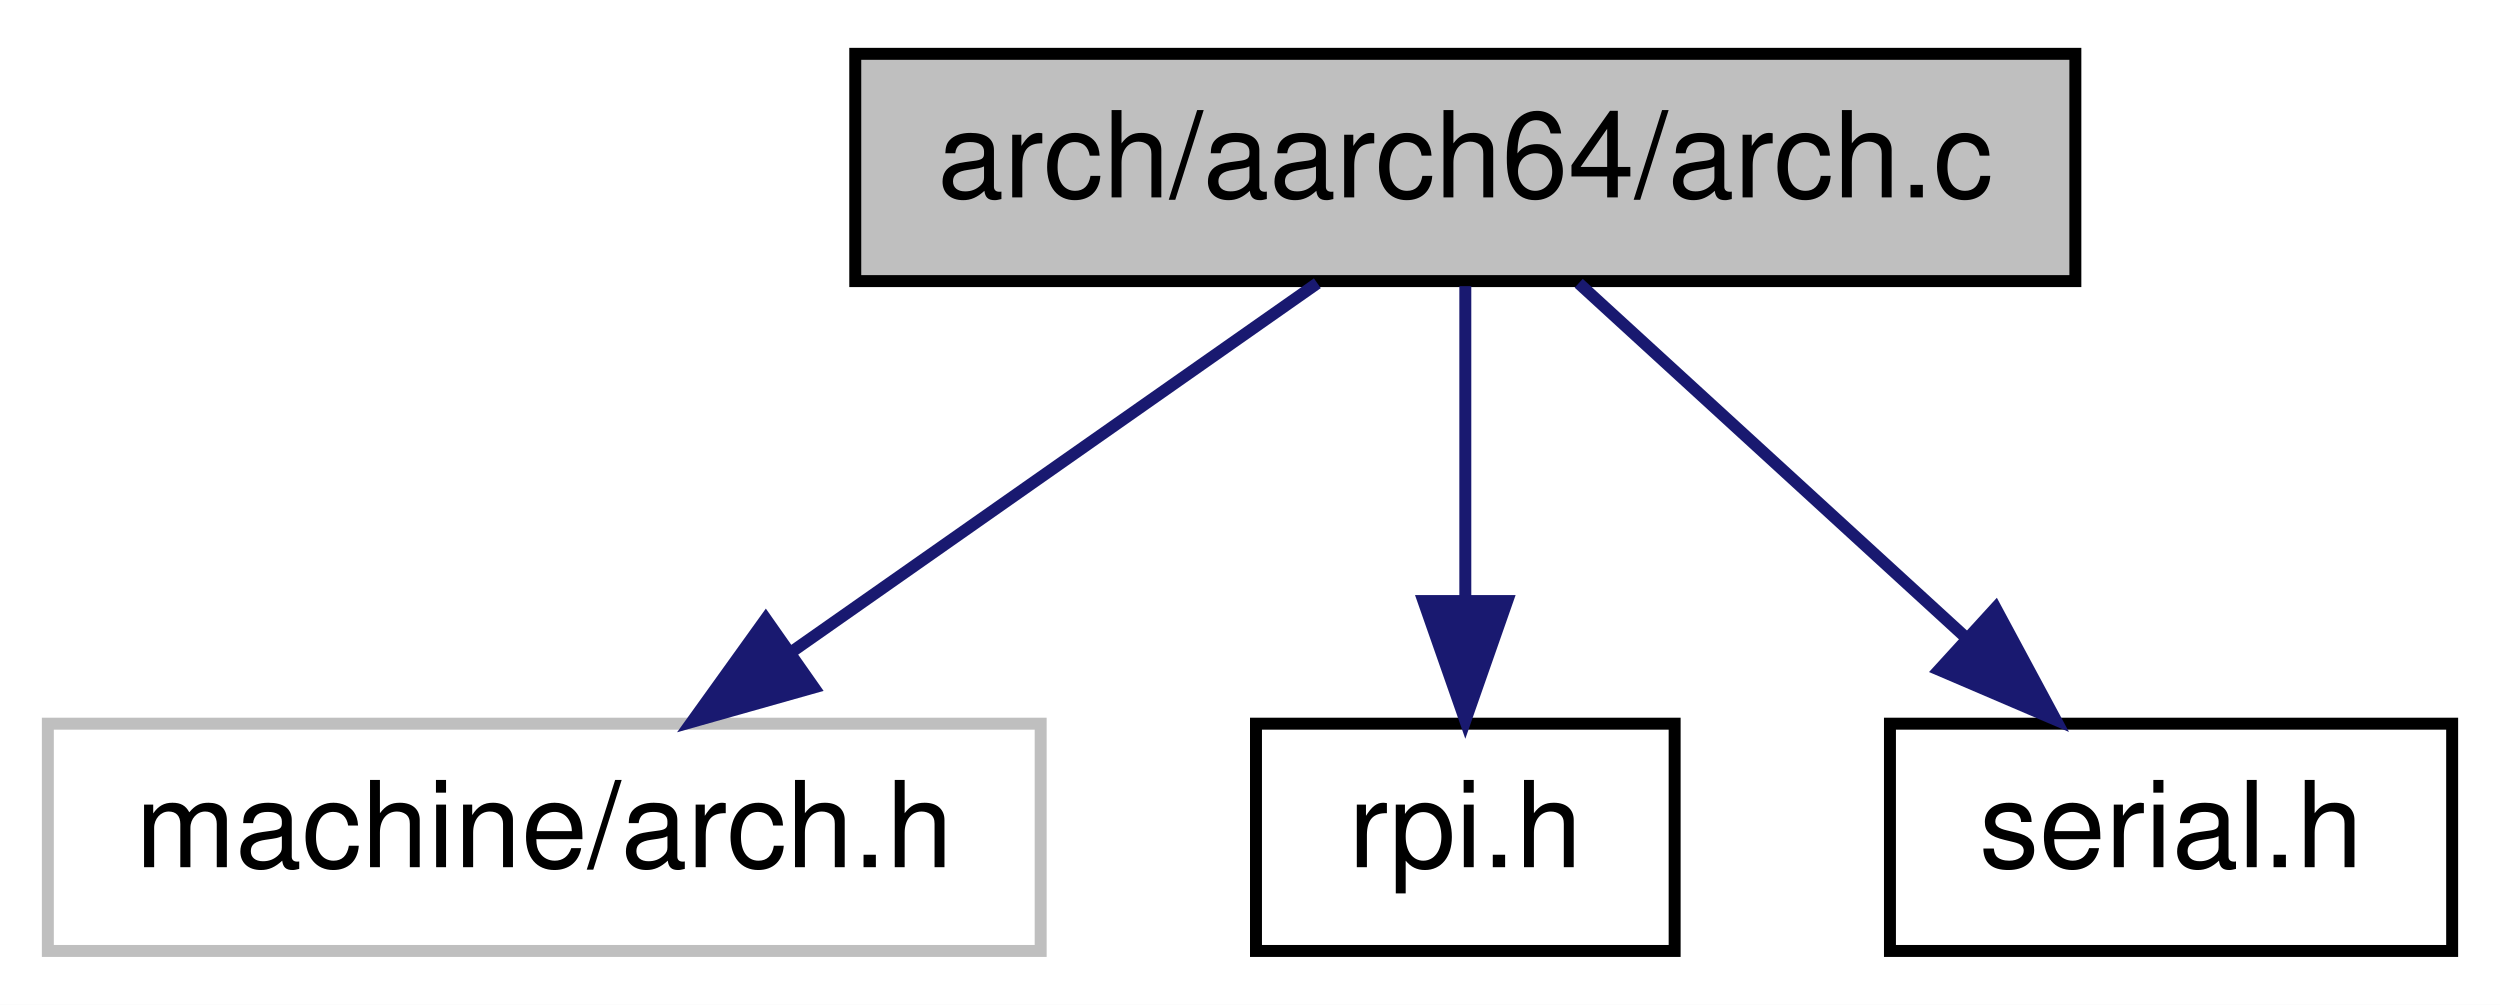
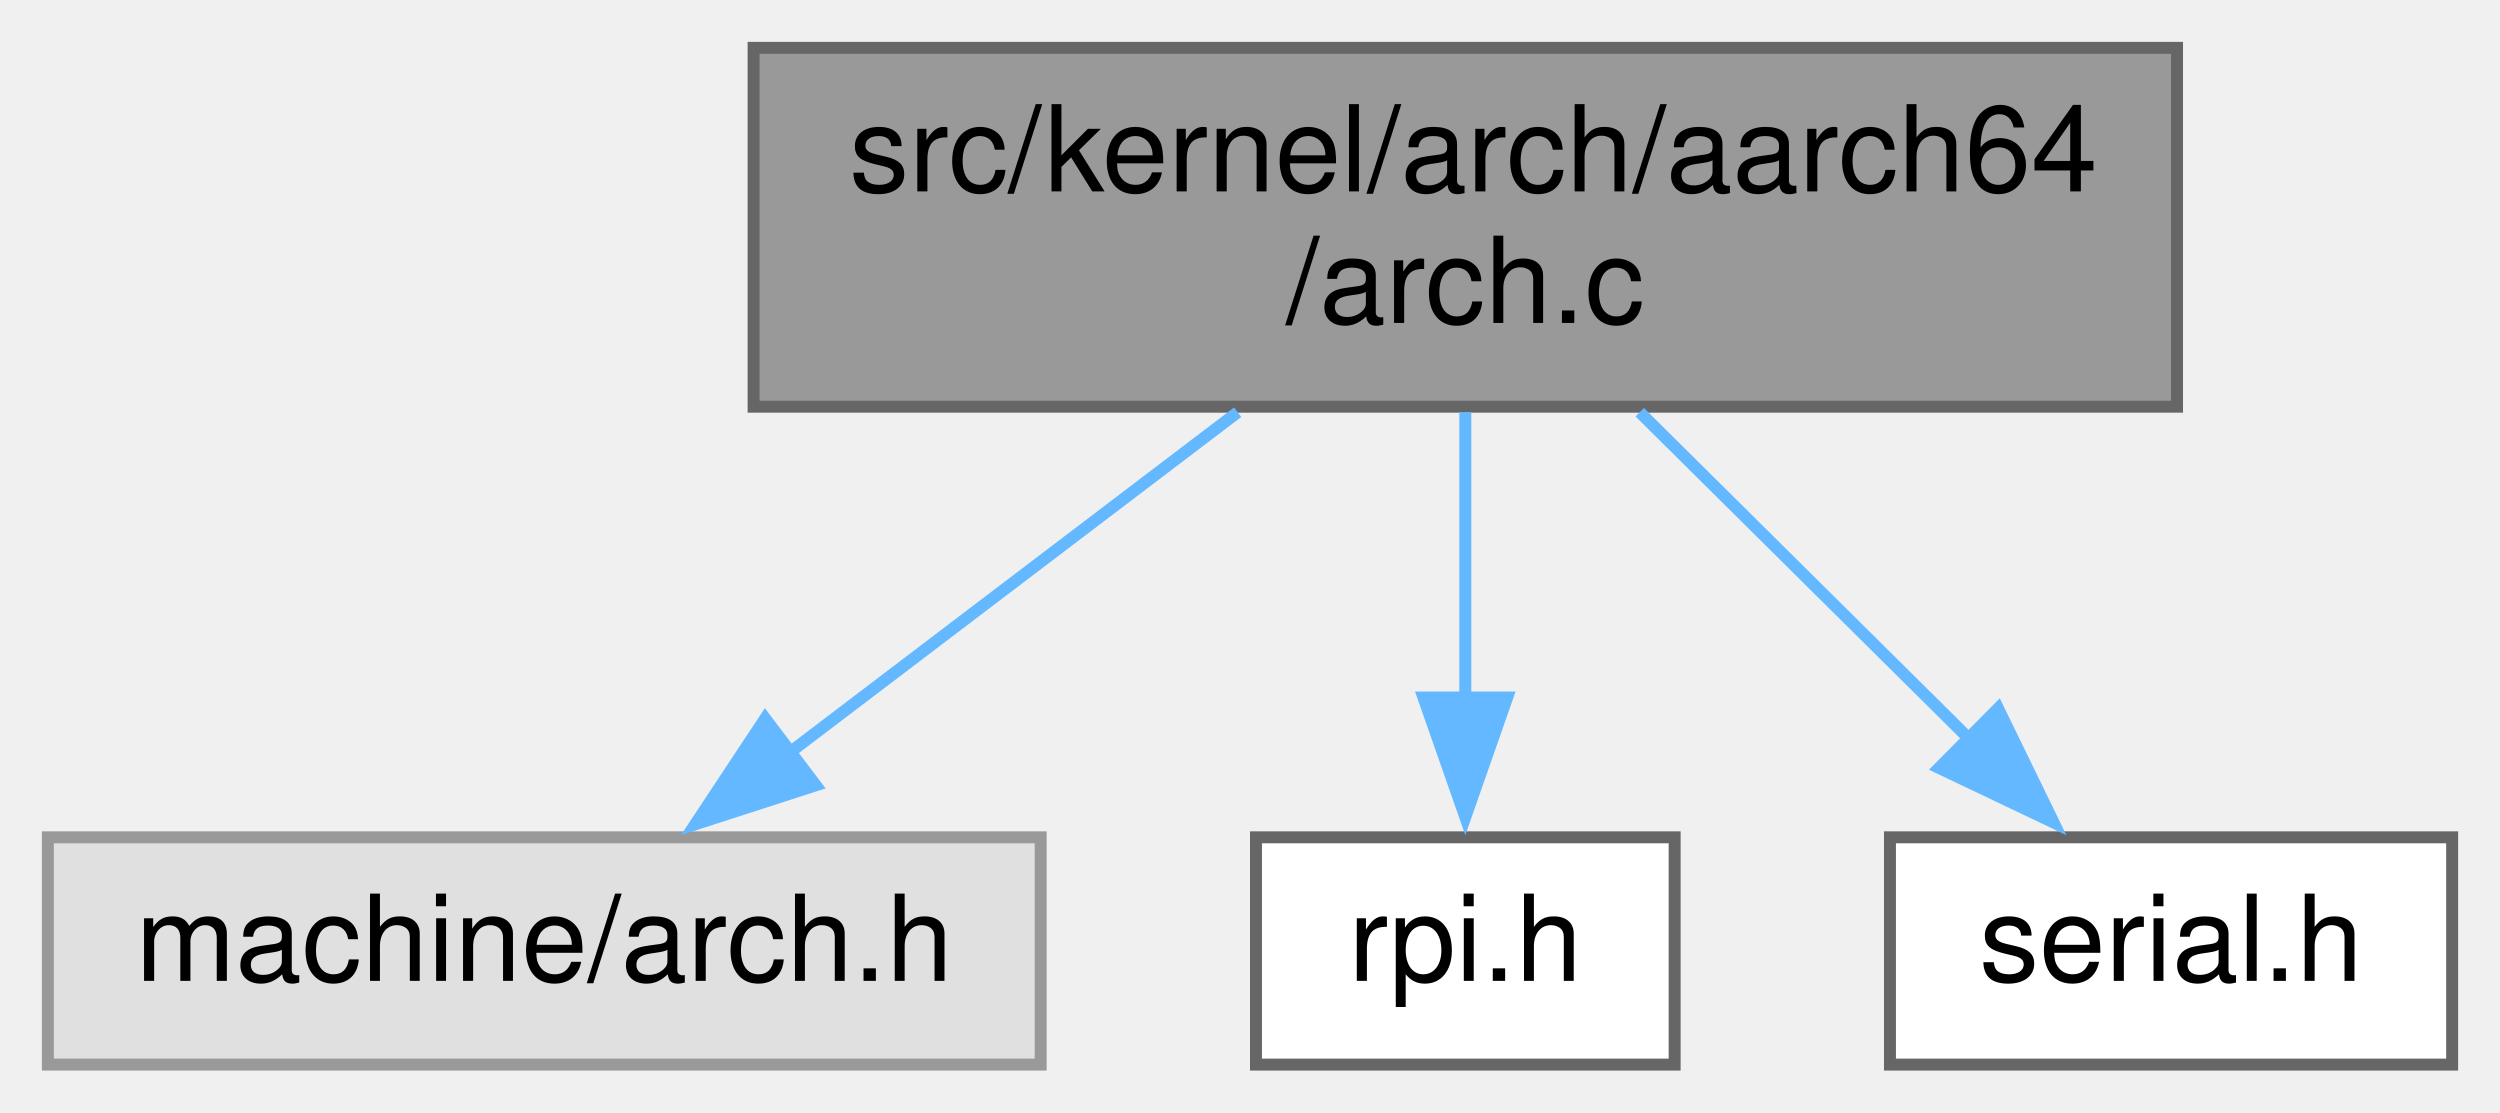
- <svg xmlns="http://www.w3.org/2000/svg" xmlns:xlink="http://www.w3.org/1999/xlink" width="209pt" height="84pt" viewBox="0.00 0.00 209.00 84.00">
-   <g id="graph0" class="graph" transform="scale(1 1) rotate(0) translate(4 80)">
-     <polygon fill="white" stroke="transparent" points="-4,4 -4,-80 205,-80 205,4 -4,4" />
+ <svg xmlns="http://www.w3.org/2000/svg" xmlns:xlink="http://www.w3.org/1999/xlink" width="209pt" height="93pt" viewBox="0.00 0.00 209.00 93.00">
+   <g id="graph0" class="graph" transform="scale(1 1) rotate(0) translate(4 89)">
    <g id="node1" class="node">
      <g id="a_node1">
        <a xlink:title=" ">
-           <polygon fill="#bfbfbf" stroke="black" points="67.5,-56.5 67.5,-75.5 169.5,-75.5 169.5,-56.5 67.5,-56.5" />
-           <text text-anchor="middle" x="118.5" y="-63.5" font-family="Helvetica,sans-Serif" font-size="10.00">arch/aarch64/arch.c</text>
+           <polygon fill="#999999" stroke="#666666" points="178,-85 59,-85 59,-55 178,-55 178,-85" />
+           <text text-anchor="start" x="67" y="-73" font-family="Helvetica,sans-Serif" font-size="10.00">src/kernel/arch/aarch64</text>
+           <text text-anchor="middle" x="118.5" y="-62" font-family="Helvetica,sans-Serif" font-size="10.00">/arch.c</text>
        </a>
      </g>
    </g>
    <g id="node2" class="node">
      <g id="a_node2">
        <a xlink:title=" ">
-           <polygon fill="white" stroke="#bfbfbf" points="0,-0.5 0,-19.5 83,-19.5 83,-0.5 0,-0.5" />
-           <text text-anchor="middle" x="41.5" y="-7.5" font-family="Helvetica,sans-Serif" font-size="10.00">machine/arch.h</text>
+           <polygon fill="#e0e0e0" stroke="#999999" points="83,-19 0,-19 0,0 83,0 83,-19" />
+           <text text-anchor="middle" x="41.5" y="-7" font-family="Helvetica,sans-Serif" font-size="10.00">machine/arch.h</text>
        </a>
      </g>
    </g>
    <g id="edge1" class="edge">
-       <path fill="none" stroke="midnightblue" d="M106.13,-56.32C94.34,-48.06 76.37,-35.45 62.36,-25.63" />
-       <polygon fill="midnightblue" stroke="midnightblue" points="64.04,-22.53 53.84,-19.65 60.02,-28.26 64.04,-22.53" />
+       <path fill="none" stroke="#63b8ff" d="M99.47,-54.54C88.05,-45.87 73.55,-34.85 61.9,-26" />
+       <polygon fill="#63b8ff" stroke="#63b8ff" points="64.2,-23.35 54.12,-20.09 59.97,-28.93 64.2,-23.35" />
    </g>
    <g id="node3" class="node">
      <g id="a_node3">
        <a xlink:href="../../de/da1/rpi_8h.html" target="_top" xlink:title=" ">
-           <polygon fill="white" stroke="black" points="101,-0.5 101,-19.5 136,-19.5 136,-0.5 101,-0.5" />
-           <text text-anchor="middle" x="118.5" y="-7.5" font-family="Helvetica,sans-Serif" font-size="10.00">rpi.h</text>
+           <polygon fill="white" stroke="#666666" points="136,-19 101,-19 101,0 136,0 136,-19" />
+           <text text-anchor="middle" x="118.5" y="-7" font-family="Helvetica,sans-Serif" font-size="10.00">rpi.h</text>
        </a>
      </g>
    </g>
    <g id="edge2" class="edge">
-       <path fill="none" stroke="midnightblue" d="M118.5,-56.08C118.5,-49.01 118.5,-38.86 118.5,-29.99" />
-       <polygon fill="midnightblue" stroke="midnightblue" points="122,-29.75 118.5,-19.75 115,-29.75 122,-29.75" />
+       <path fill="none" stroke="#63b8ff" d="M118.5,-54.54C118.5,-47.34 118.5,-38.53 118.5,-30.68" />
+       <polygon fill="#63b8ff" stroke="#63b8ff" points="122,-30.69 118.5,-20.69 115,-30.69 122,-30.69" />
    </g>
    <g id="node4" class="node">
      <g id="a_node4">
        <a xlink:href="../../d0/d7e/aarch64_2serial_8h.html" target="_top" xlink:title=" ">
-           <polygon fill="white" stroke="black" points="154,-0.5 154,-19.5 201,-19.5 201,-0.5 154,-0.5" />
-           <text text-anchor="middle" x="177.5" y="-7.5" font-family="Helvetica,sans-Serif" font-size="10.00">serial.h</text>
+           <polygon fill="white" stroke="#666666" points="201,-19 154,-19 154,0 201,0 201,-19" />
+           <text text-anchor="middle" x="177.5" y="-7" font-family="Helvetica,sans-Serif" font-size="10.00">serial.h</text>
        </a>
      </g>
    </g>
    <g id="edge3" class="edge">
-       <path fill="none" stroke="midnightblue" d="M127.98,-56.32C136.7,-48.34 149.84,-36.31 160.4,-26.65" />
-       <polygon fill="midnightblue" stroke="midnightblue" points="162.83,-29.17 167.85,-19.83 158.11,-24 162.83,-29.17" />
+       <path fill="none" stroke="#63b8ff" d="M133.08,-54.54C141.48,-46.22 152.06,-35.72 160.79,-27.07" />
+       <polygon fill="#63b8ff" stroke="#63b8ff" points="163.04,-29.77 167.68,-20.24 158.11,-24.8 163.04,-29.77" />
    </g>
  </g>
</svg>
